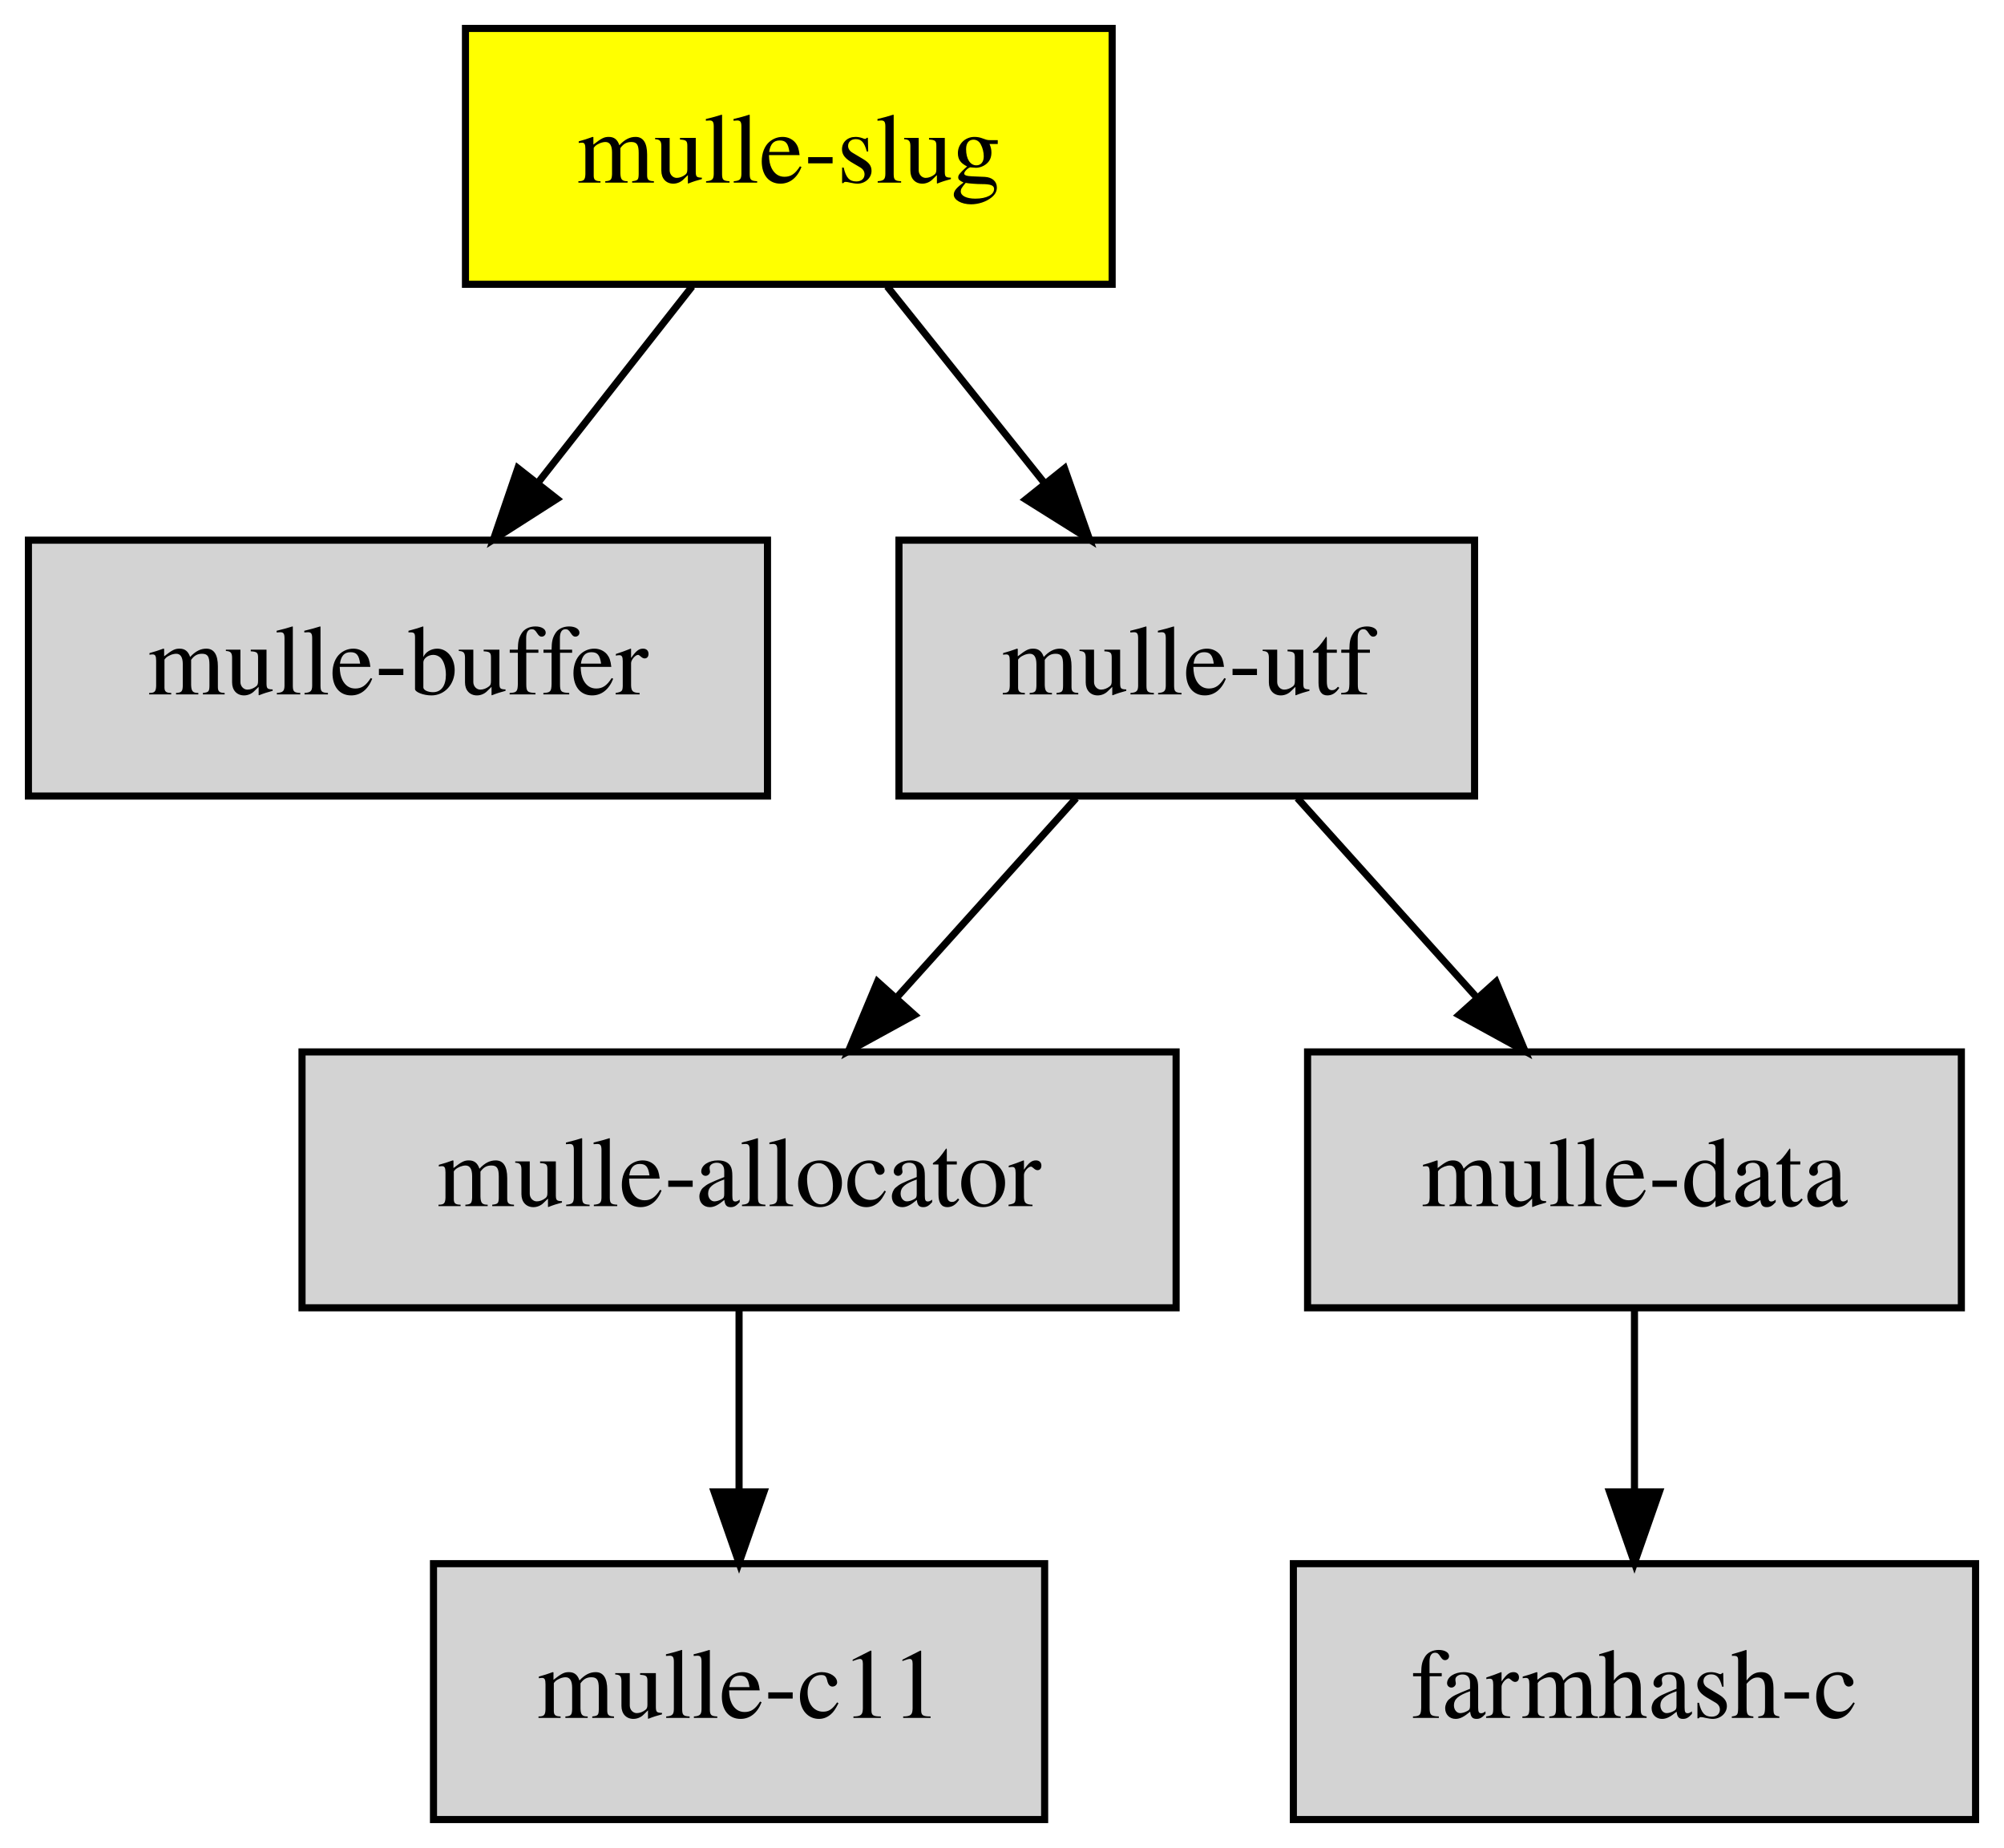
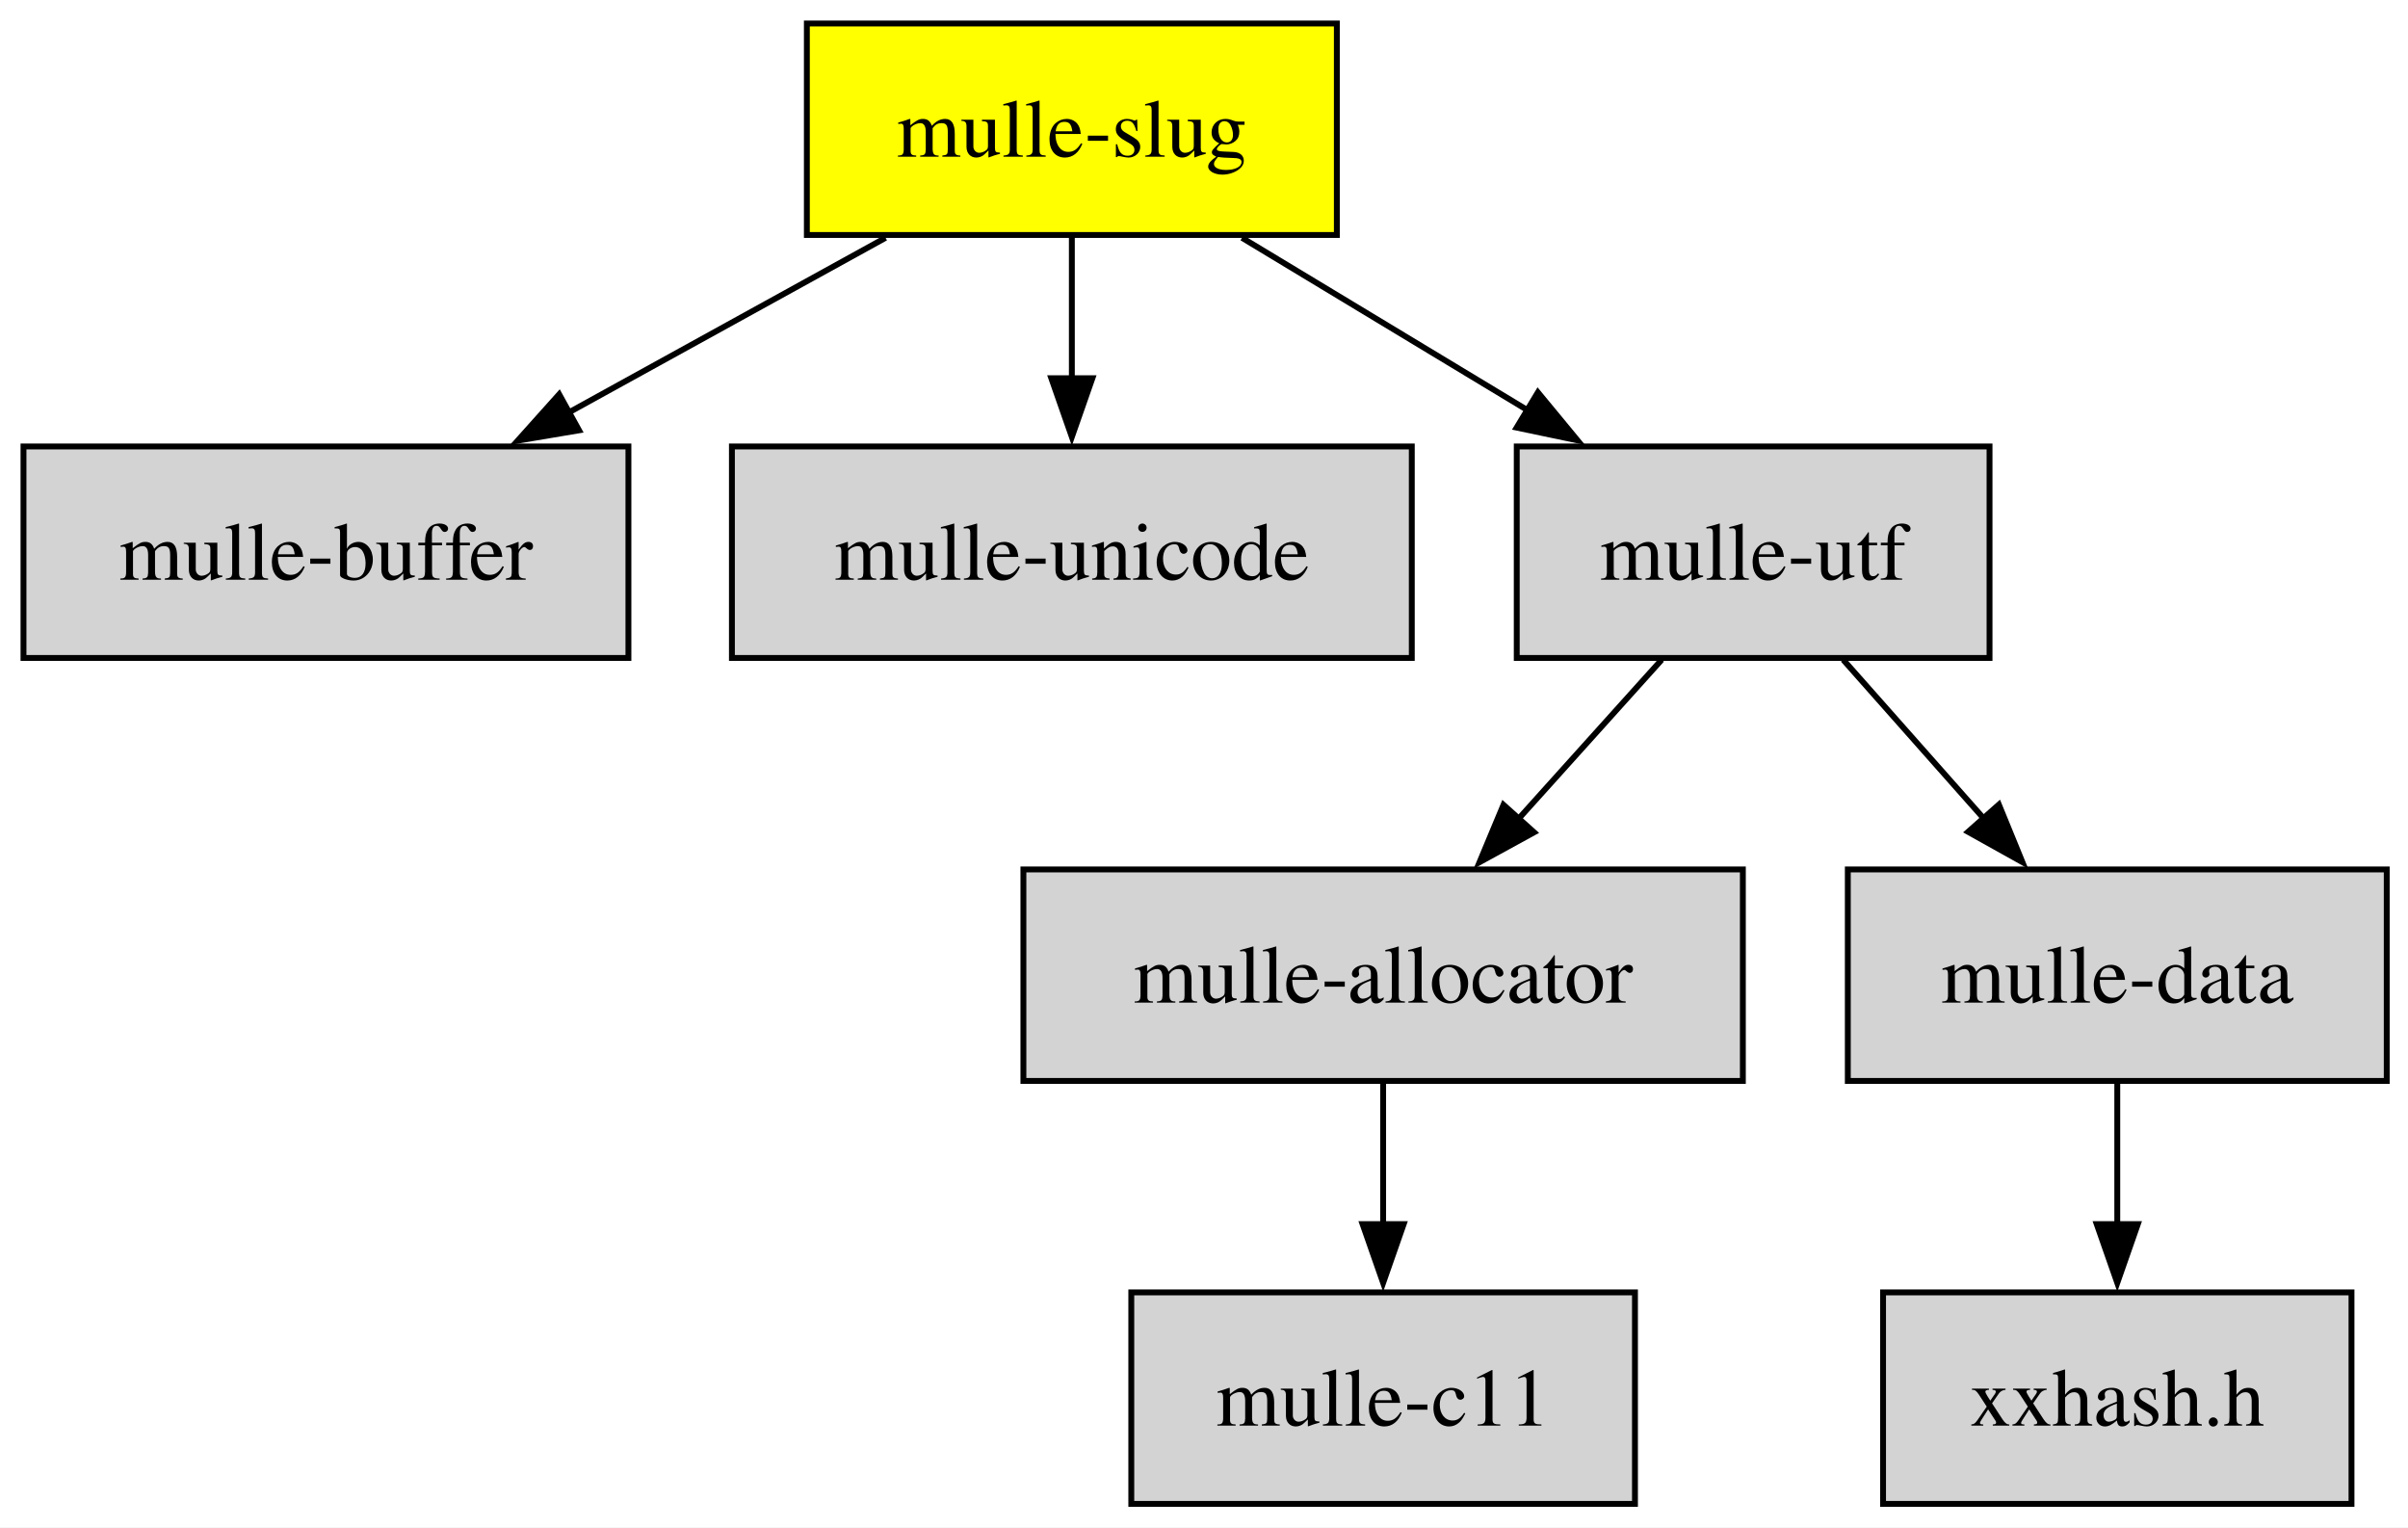
- <svg xmlns="http://www.w3.org/2000/svg" xmlns:xlink="http://www.w3.org/1999/xlink" width="282pt" height="260pt" viewBox="0.00 0.00 282.00 260.00">
+ <svg xmlns="http://www.w3.org/2000/svg" xmlns:xlink="http://www.w3.org/1999/xlink" width="410pt" height="260pt" viewBox="0.00 0.00 410.00 260.00">
  <g id="graph0" class="graph" transform="scale(1 1) rotate(0) translate(4 256)">
-     <polygon fill="white" stroke="transparent" points="-4,4 -4,-256 278,-256 278,4 -4,4" />
+     <polygon fill="white" stroke="none" points="-4,4 -4,-256 406.38,-256 406.38,4 -4,4" />
    <g id="node1" class="node">
-       <polygon fill="yellow" stroke="black" points="152.5,-252 61.5,-252 61.5,-216 152.5,-216 152.5,-252" />
-       <text text-anchor="middle" x="107" y="-230.3" font-family="Times,serif" font-size="14.00">mulle-slug</text>
+       <polygon fill="yellow" stroke="black" points="223.62,-252 133.38,-252 133.38,-216 223.62,-216 223.62,-252" />
+       <text xml:space="preserve" text-anchor="middle" x="178.5" y="-229.32" font-family="Times,serif" font-size="14.00">mulle-slug</text>
    </g>
-     <g id="node5" class="node">
-       <g id="a_node5">
+     <g id="node4" class="node">
+       <g id="a_node4">
        <a xlink:href="https://github.com/mulle-c/mulle-buffer" xlink:title="mulle-buffer">
-           <polygon fill="lightgrey" stroke="black" points="104,-180 0,-180 0,-144 104,-144 104,-180" />
-           <text text-anchor="middle" x="52" y="-158.3" font-family="Times,serif" font-size="14.00">mulle-buffer</text>
+           <polygon fill="lightgrey" stroke="black" points="103,-180 0,-180 0,-144 103,-144 103,-180" />
+           <text xml:space="preserve" text-anchor="middle" x="51.5" y="-157.32" font-family="Times,serif" font-size="14.00">mulle-buffer</text>
        </a>
      </g>
    </g>
    <g id="edge3" class="edge">
-       <path fill="none" stroke="black" d="M93.4,-215.7C86.88,-207.39 78.93,-197.28 71.75,-188.14" />
-       <polygon fill="black" stroke="black" points="74.37,-185.81 65.44,-180.1 68.87,-190.13 74.37,-185.81" />
+       <path fill="none" stroke="black" d="M146.78,-215.52C130.44,-206.51 110.33,-195.42 92.79,-185.76" />
+       <polygon fill="black" stroke="black" points="94.59,-182.75 84.14,-180.99 91.21,-188.88 94.59,-182.75" />
    </g>
    <g id="node7" class="node">
      <g id="a_node7">
-         <a xlink:href="https://github.com/mulle-c/mulle-utf" xlink:title="mulle-utf">
-           <polygon fill="lightgrey" stroke="black" points="203.5,-180 122.5,-180 122.5,-144 203.5,-144 203.5,-180" />
-           <text text-anchor="middle" x="163" y="-158.3" font-family="Times,serif" font-size="14.00">mulle-utf</text>
+         <a xlink:href="https://github.com/mulle-c/mulle-unicode" xlink:title="mulle-unicode">
+           <polygon fill="lightgrey" stroke="black" points="236.38,-180 120.62,-180 120.62,-144 236.38,-144 236.38,-180" />
+           <text xml:space="preserve" text-anchor="middle" x="178.5" y="-157.32" font-family="Times,serif" font-size="14.00">mulle-unicode</text>
        </a>
      </g>
    </g>
    <g id="edge4" class="edge">
-       <path fill="none" stroke="black" d="M120.84,-215.7C127.49,-207.39 135.58,-197.28 142.89,-188.14" />
-       <polygon fill="black" stroke="black" points="145.8,-190.1 149.32,-180.1 140.34,-185.73 145.8,-190.1" />
+       <path fill="none" stroke="black" d="M178.5,-215.7C178.5,-208.41 178.5,-199.73 178.5,-191.54" />
+       <polygon fill="black" stroke="black" points="182,-191.62 178.5,-181.62 175,-191.62 182,-191.62" />
+     </g>
+     <g id="node8" class="node">
+       <g id="a_node8">
+         <a xlink:href="https://github.com/mulle-c/mulle-utf" xlink:title="mulle-utf">
+           <polygon fill="lightgrey" stroke="black" points="334.75,-180 254.25,-180 254.25,-144 334.75,-144 334.75,-180" />
+           <text xml:space="preserve" text-anchor="middle" x="294.5" y="-157.32" font-family="Times,serif" font-size="14.00">mulle-utf</text>
+         </a>
+       </g>
+     </g>
+     <g id="edge5" class="edge">
+       <path fill="none" stroke="black" d="M207.47,-215.52C222.25,-206.6 240.43,-195.63 256.33,-186.03" />
+       <polygon fill="black" stroke="black" points="257.85,-189.21 264.6,-181.04 254.23,-183.21 257.85,-189.21" />
    </g>
    <g id="node2" class="node">
      <g id="a_node2">
-         <a xlink:href="https://github.com/mulle-c/farmhash-c@*" xlink:title="farmhash-c">
-           <polygon fill="lightgrey" stroke="black" points="274,-36 178,-36 178,0 274,0 274,-36" />
-           <text text-anchor="middle" x="226" y="-14.3" font-family="Times,serif" font-size="14.00">farmhash-c</text>
+         <a xlink:href="https://github.com/mulle-c/mulle-allocator" xlink:title="mulle-allocator">
+           <polygon fill="lightgrey" stroke="black" points="292.75,-108 170.25,-108 170.25,-72 292.75,-72 292.75,-108" />
+           <text xml:space="preserve" text-anchor="middle" x="231.5" y="-85.33" font-family="Times,serif" font-size="14.00">mulle-allocator</text>
        </a>
      </g>
    </g>
    <g id="node3" class="node">
      <g id="a_node3">
-         <a xlink:href="https://github.com/mulle-c/mulle-allocator" xlink:title="mulle-allocator">
-           <polygon fill="lightgrey" stroke="black" points="161.5,-108 38.5,-108 38.5,-72 161.5,-72 161.5,-108" />
-           <text text-anchor="middle" x="100" y="-86.3" font-family="Times,serif" font-size="14.00">mulle-allocator</text>
-         </a>
-       </g>
-     </g>
-     <g id="node4" class="node">
-       <g id="a_node4">
        <a xlink:href="https://github.com/mulle-c/mulle-c11" xlink:title="mulle-c11">
-           <polygon fill="lightgrey" stroke="black" points="143,-36 57,-36 57,0 143,0 143,-36" />
-           <text text-anchor="middle" x="100" y="-14.3" font-family="Times,serif" font-size="14.00">mulle-c11</text>
+           <polygon fill="lightgrey" stroke="black" points="274.38,-36 188.62,-36 188.62,0 274.38,0 274.38,-36" />
+           <text xml:space="preserve" text-anchor="middle" x="231.5" y="-13.32" font-family="Times,serif" font-size="14.00">mulle-c11</text>
        </a>
      </g>
    </g>
    <g id="edge1" class="edge">
-       <path fill="none" stroke="black" d="M100,-71.7C100,-63.98 100,-54.71 100,-46.11" />
-       <polygon fill="black" stroke="black" points="103.5,-46.1 100,-36.1 96.5,-46.1 103.5,-46.1" />
+       <path fill="none" stroke="black" d="M231.5,-71.7C231.5,-64.41 231.5,-55.73 231.5,-47.54" />
+       <polygon fill="black" stroke="black" points="235,-47.62 231.5,-37.62 228,-47.62 235,-47.62" />
+     </g>
+     <g id="node5" class="node">
+       <g id="a_node5">
+         <a xlink:href="https://github.com/mulle-c/mulle-data" xlink:title="mulle-data">
+           <polygon fill="lightgrey" stroke="black" points="402.38,-108 310.62,-108 310.62,-72 402.38,-72 402.38,-108" />
+           <text xml:space="preserve" text-anchor="middle" x="356.5" y="-85.33" font-family="Times,serif" font-size="14.00">mulle-data</text>
+         </a>
+       </g>
    </g>
    <g id="node6" class="node">
      <g id="a_node6">
-         <a xlink:href="https://github.com/mulle-c/mulle-data" xlink:title="mulle-data">
-           <polygon fill="lightgrey" stroke="black" points="272,-108 180,-108 180,-72 272,-72 272,-108" />
-           <text text-anchor="middle" x="226" y="-86.3" font-family="Times,serif" font-size="14.00">mulle-data</text>
+         <a xlink:href="https://raw.githubusercontent.com/mulle-c/xxHash" xlink:title="xxhash.h">
+           <polygon fill="lightgrey" stroke="black" points="396.38,-36 316.62,-36 316.62,0 396.38,0 396.38,-36" />
+           <text xml:space="preserve" text-anchor="middle" x="356.5" y="-13.32" font-family="Times,serif" font-size="14.00">xxhash.h</text>
        </a>
      </g>
    </g>
    <g id="edge2" class="edge">
-       <path fill="none" stroke="black" d="M226,-71.7C226,-63.98 226,-54.71 226,-46.11" />
-       <polygon fill="black" stroke="black" points="229.5,-46.1 226,-36.1 222.5,-46.1 229.5,-46.1" />
-     </g>
-     <g id="edge5" class="edge">
-       <path fill="none" stroke="black" d="M147.43,-143.7C139.8,-135.22 130.48,-124.86 122.12,-115.58" />
-       <polygon fill="black" stroke="black" points="124.69,-113.2 115.39,-108.1 119.48,-117.88 124.69,-113.2" />
+       <path fill="none" stroke="black" d="M356.5,-71.7C356.5,-64.41 356.5,-55.73 356.5,-47.54" />
+       <polygon fill="black" stroke="black" points="360,-47.62 356.5,-37.62 353,-47.62 360,-47.62" />
    </g>
    <g id="edge6" class="edge">
-       <path fill="none" stroke="black" d="M178.57,-143.7C186.2,-135.22 195.52,-124.86 203.88,-115.58" />
-       <polygon fill="black" stroke="black" points="206.52,-117.88 210.61,-108.1 201.31,-113.2 206.52,-117.88" />
+       <path fill="none" stroke="black" d="M278.93,-143.7C271.53,-135.47 262.53,-125.48 254.38,-116.42" />
+       <polygon fill="black" stroke="black" points="257.2,-114.32 247.91,-109.23 251.99,-119 257.2,-114.32" />
+     </g>
+     <g id="edge7" class="edge">
+       <path fill="none" stroke="black" d="M309.83,-143.7C317.03,-135.56 325.78,-125.69 333.74,-116.7" />
+       <polygon fill="black" stroke="black" points="336.34,-119.04 340.35,-109.24 331.1,-114.4 336.34,-119.04" />
    </g>
  </g>
</svg>
